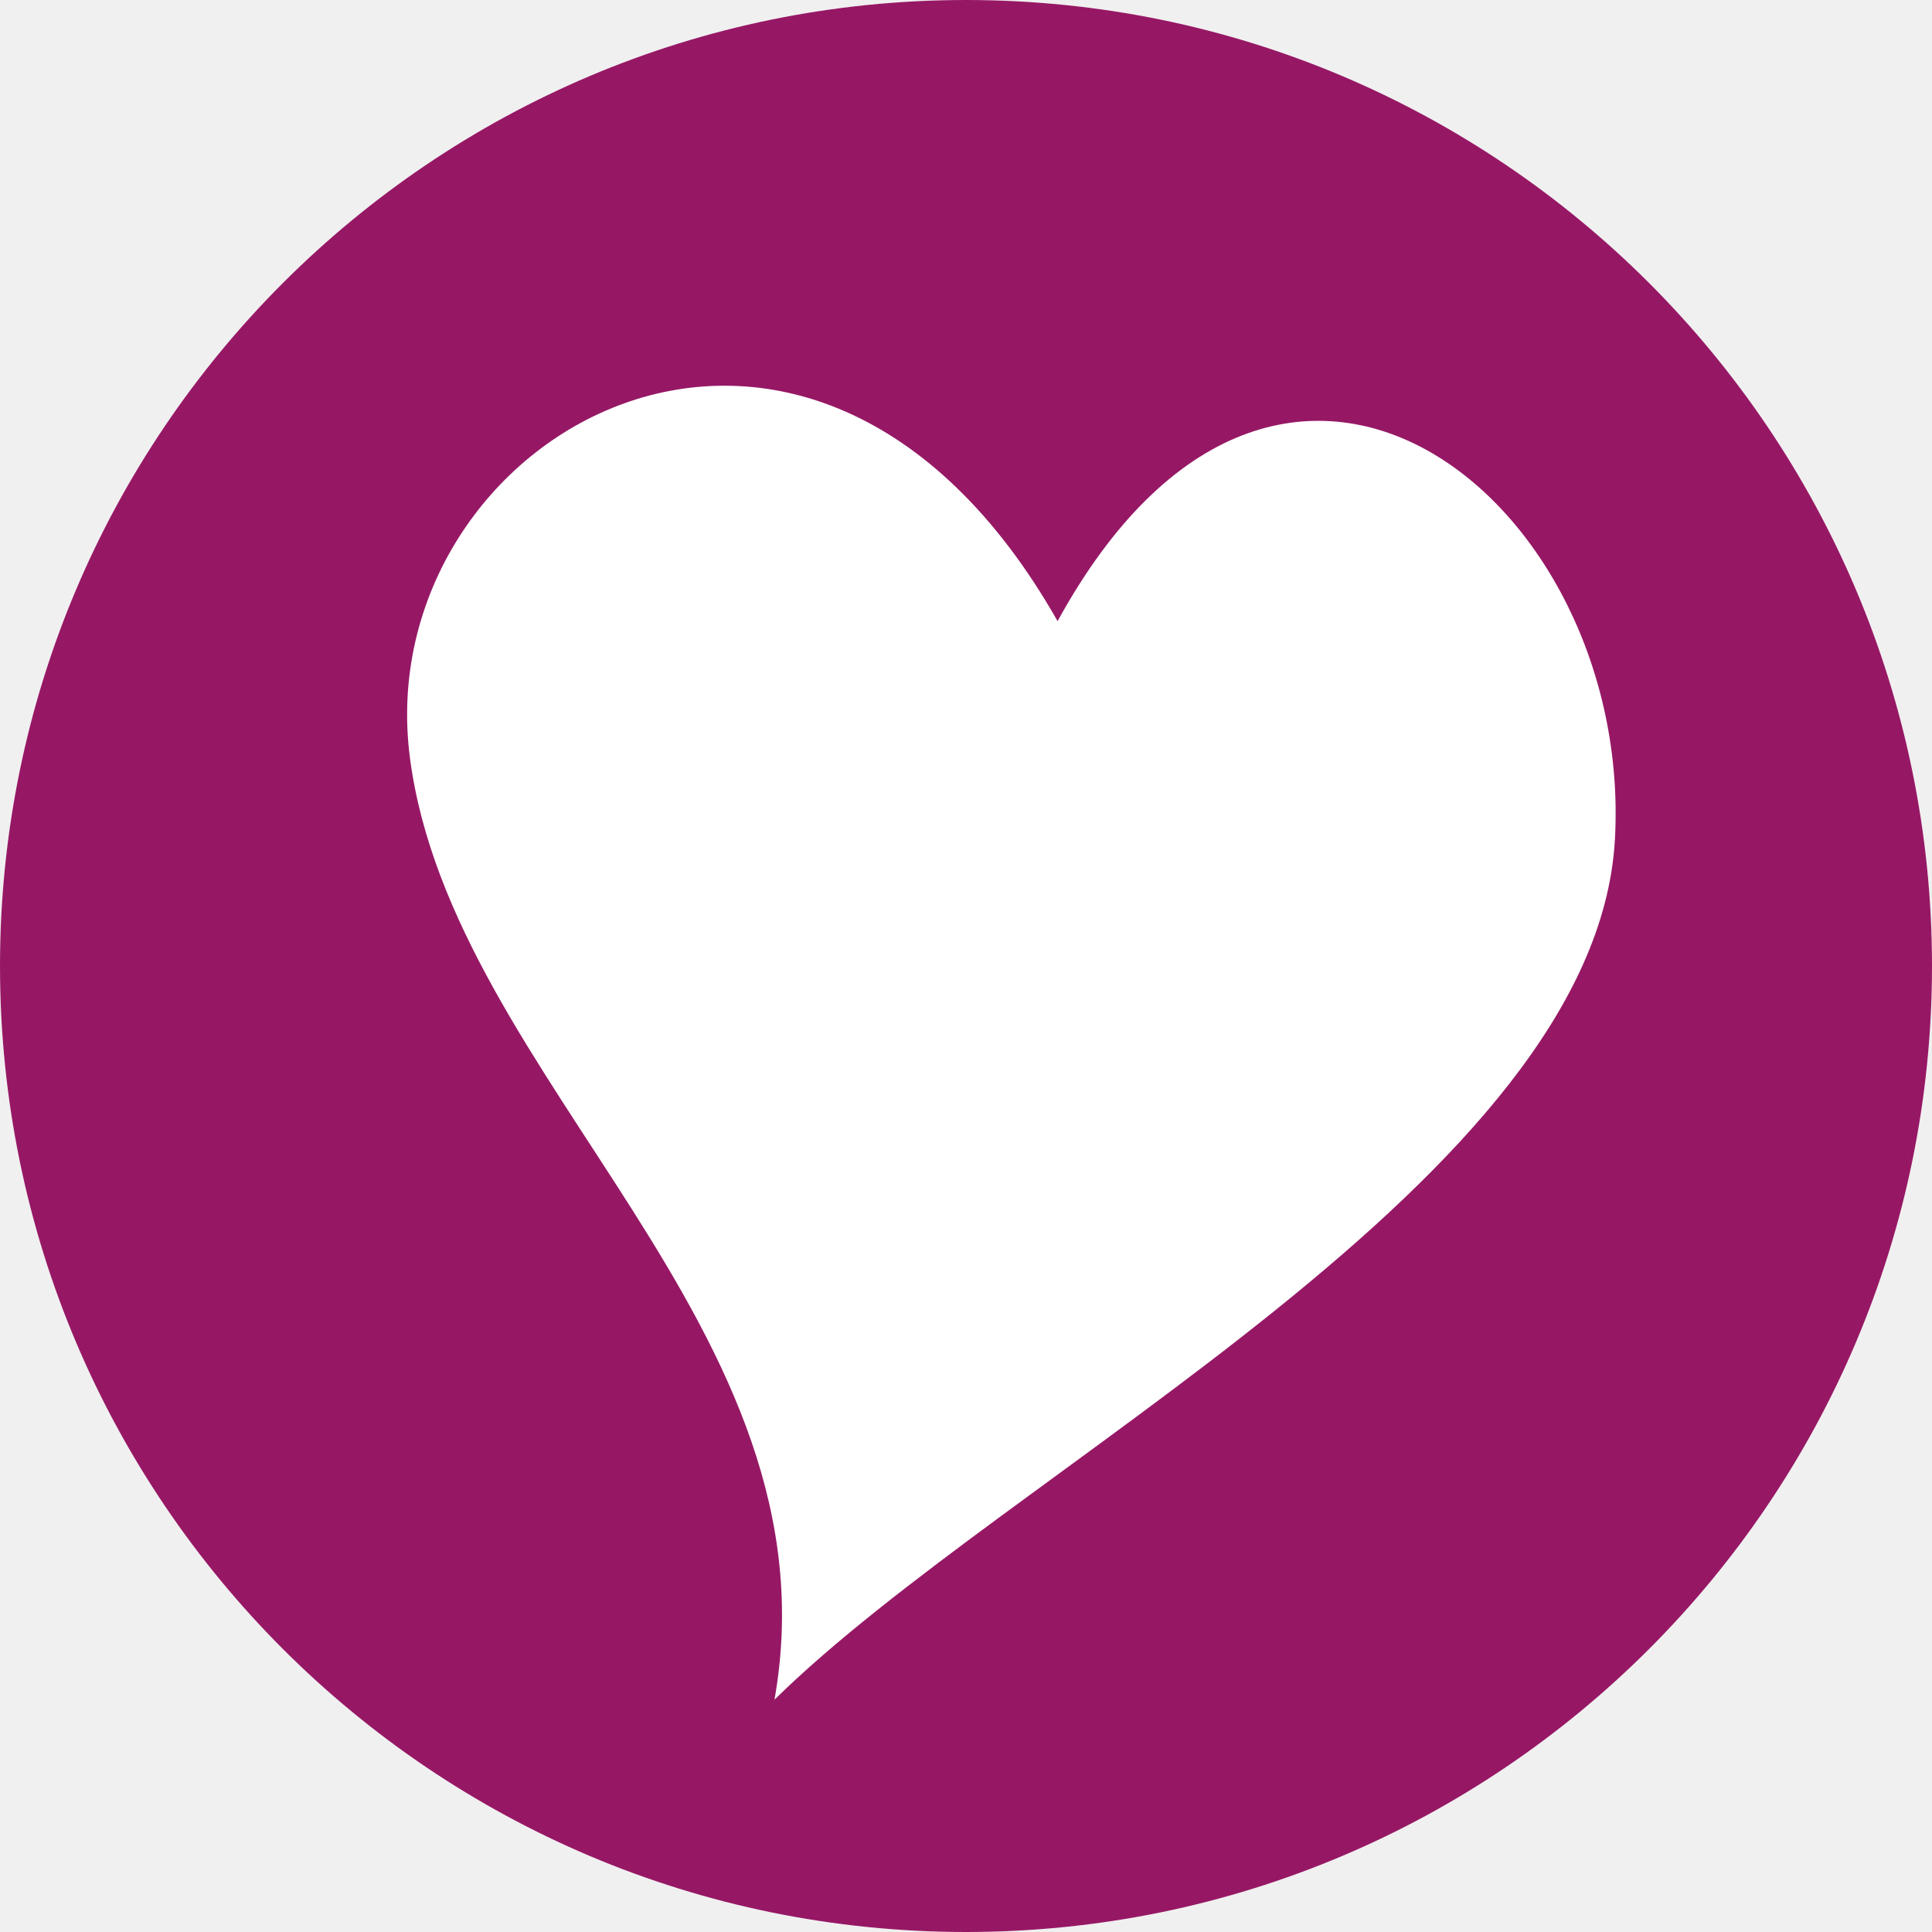
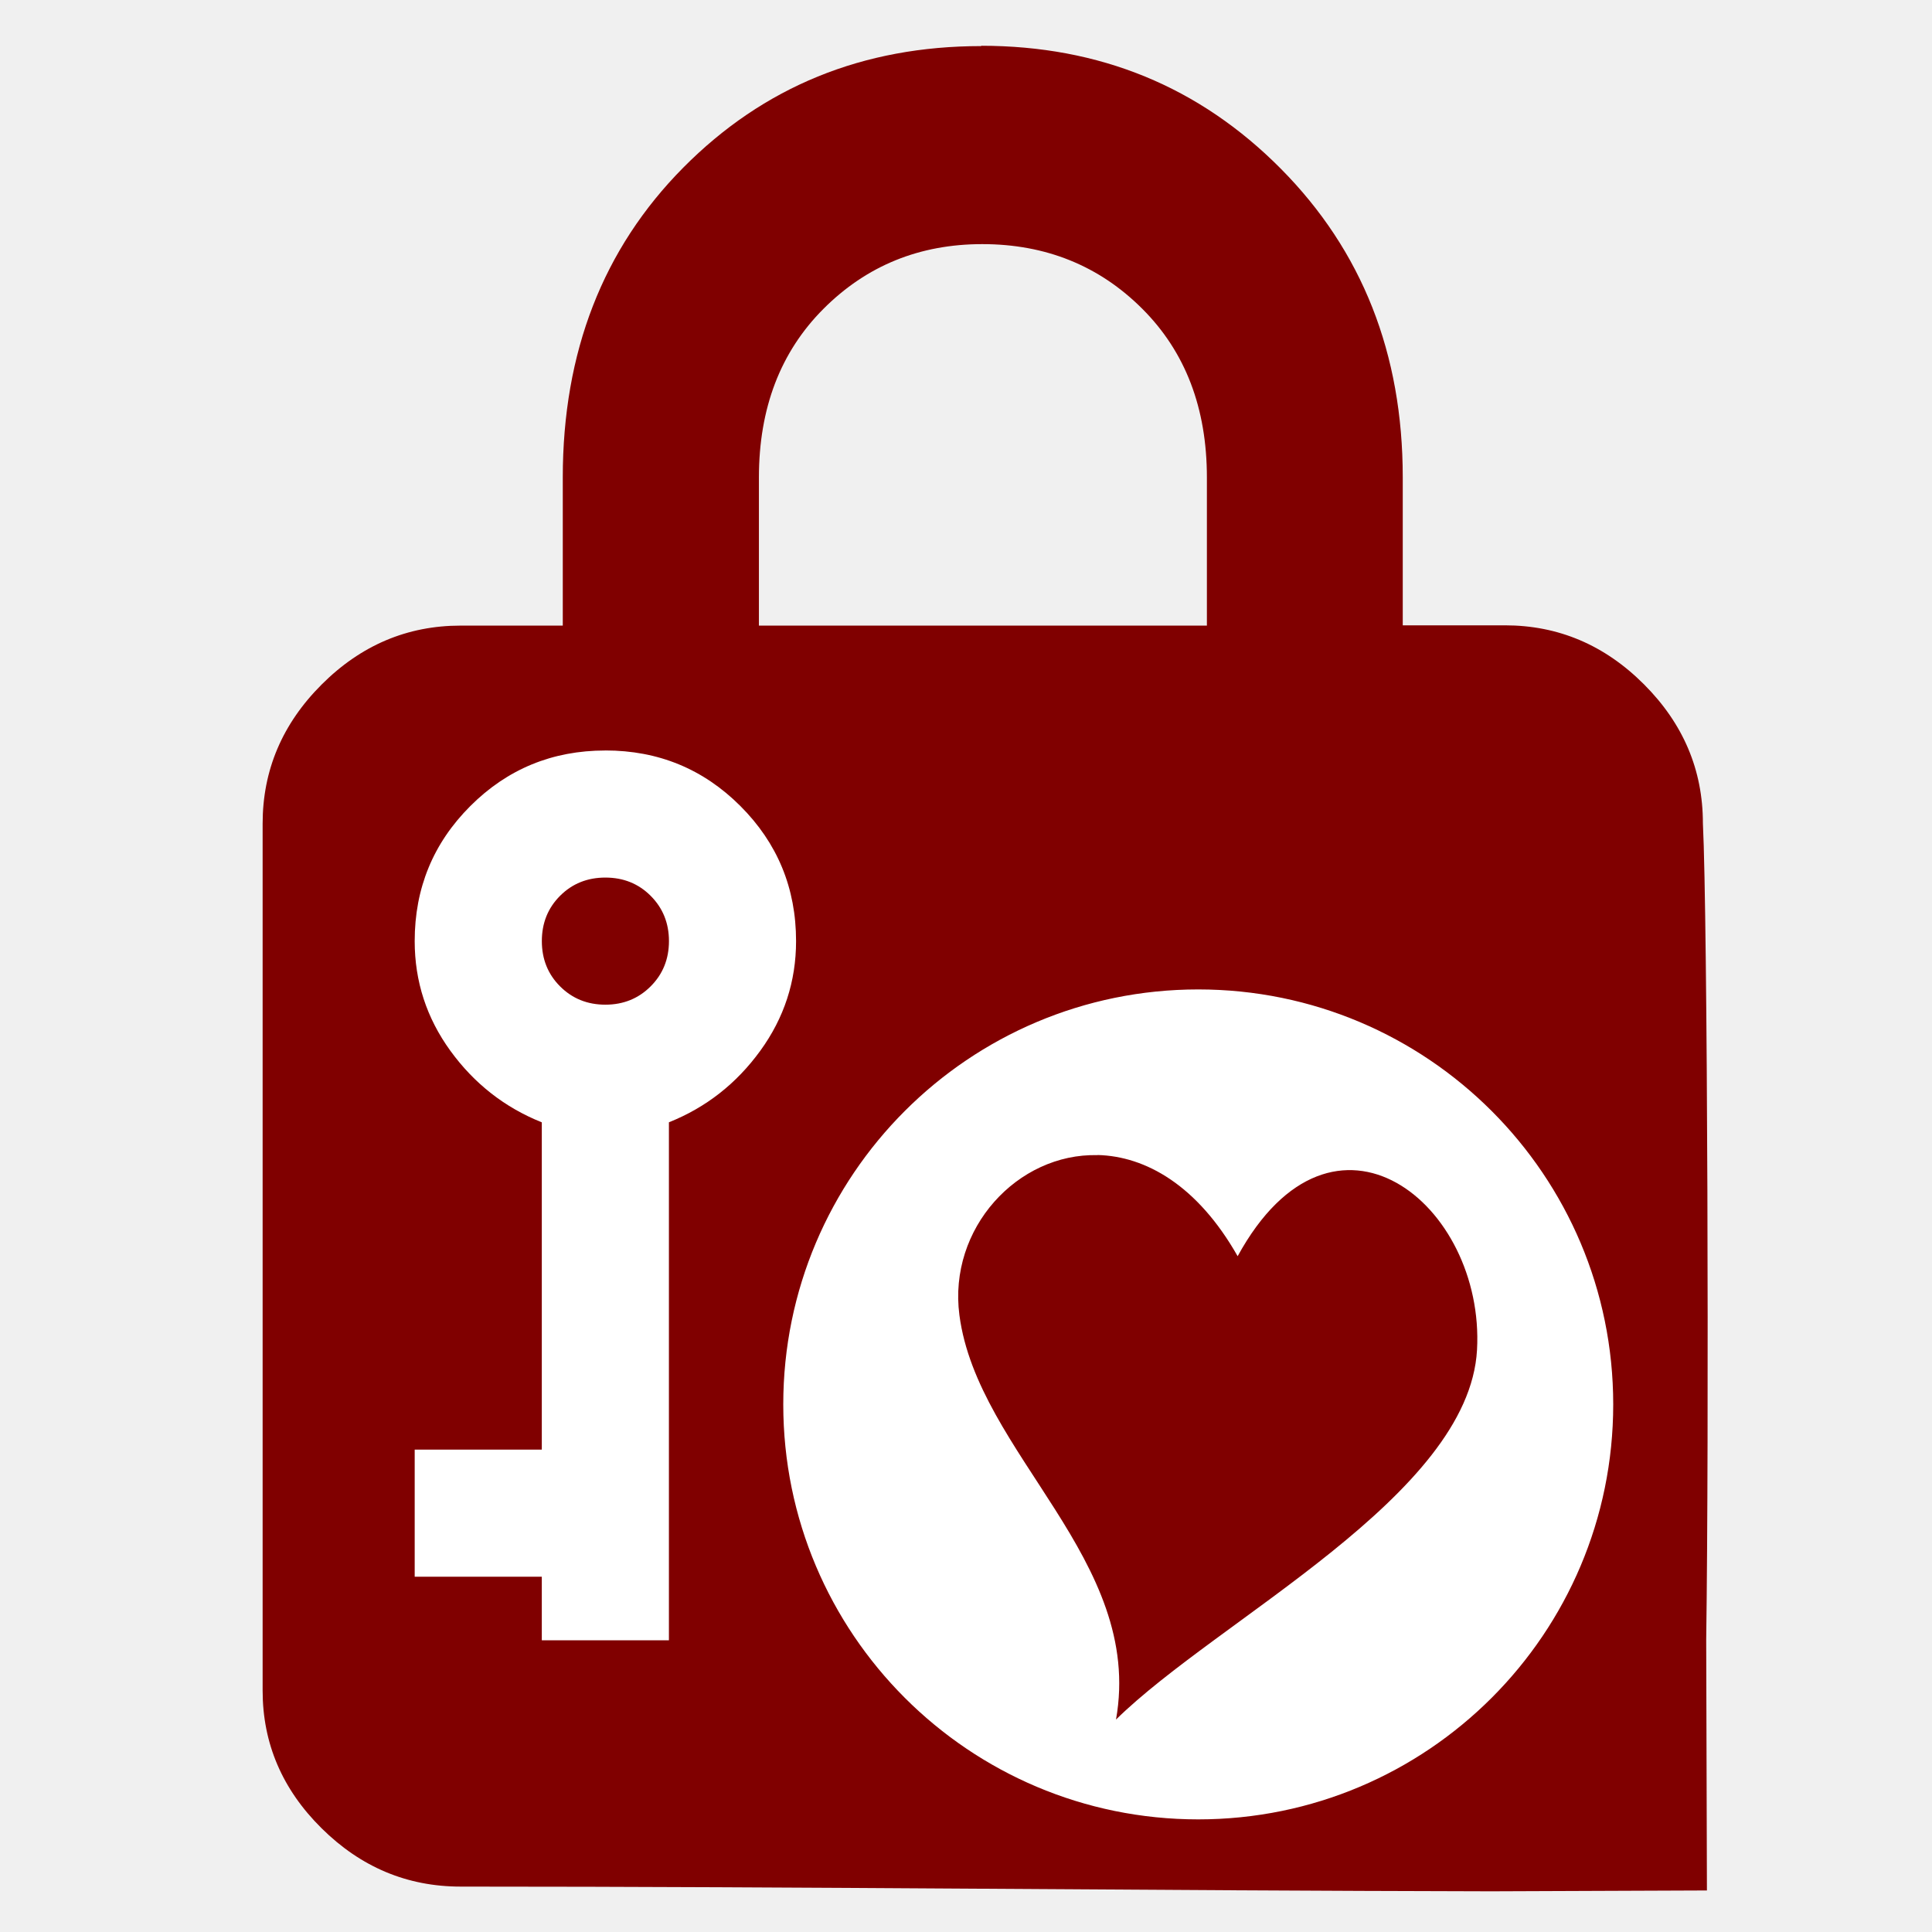
- <svg xmlns="http://www.w3.org/2000/svg" style="height:400px;width:400px" version="1.1" viewBox="0 0 16 16">
-   <circle cx="8" cy="8" r="8" fill="#fff" />
-   <path d="m8 0c-4.418 0-8 3.582-8 8s3.582 8 8 8 8-3.582 8-8-3.582-8-8-8zm0.758 5.145c1.848-3.376 4.773-1.003 4.616 1.807s-4.993 5.188-6.96 7.124c0.546-3.077-2.669-5.124-3.019-7.799-0.35-2.675 3.295-4.779 5.364-1.132z" fill="#961865" />
+ <svg xmlns="http://www.w3.org/2000/svg" width="48" height="48" version="1.1" viewBox="0 0 960 960">
+   <rect x="185.9" y="358.1" width="632" height="556.5" fill="#fff" stroke-width="0" />
+   <path transform="scale(20)" d="m24.38 1.145c-2.943 0-5.412 1.008-7.406 3.021-1.994 2.014-2.992 4.58-2.992 7.699v3.678h-2.537c-1.328 0-2.479 0.489-3.455 1.465-0.976 0.976-1.465 2.127-1.465 3.455v21.54c0 1.314 0.489 2.454 1.465 3.42 0.976 0.966 2.127 1.449 3.455 1.449 8.536 0 17.07 0.1 25.6 0.117l5.363-0.021-0.018-6.232c0.072-5.008 0.034-17.97-0.082-20.28 4e-4 -1.328-0.489-2.479-1.465-3.455-0.976-0.976-2.127-1.465-3.455-1.465h-2.537v-3.678c0-3.073-1.009-5.629-3.029-7.666-2.02-2.037-4.502-3.055-7.445-3.055zm0.023 4.92c1.579 0 2.906 0.537 3.977 1.607 1.071 1.07 1.605 2.467 1.605 4.193v3.678h-11.13v-3.678c0-1.726 0.536-3.123 1.605-4.193 1.069-1.07 2.382-1.607 3.947-1.607zm-9.363 12.58c1.316 0 2.434 0.46 3.355 1.381 0.921 0.921 1.383 2.04 1.383 3.355 0 1-0.296 1.909-0.889 2.725s-1.348 1.409-2.27 1.777v12.87h-3.158v-1.58h-3.158v-3.158h3.158v-8.131c-0.921-0.368-1.679-0.962-2.271-1.777-0.592-0.816-0.887-1.725-0.887-2.725 0-1.316 0.46-2.434 1.381-3.355 0.921-0.921 2.04-1.381 3.355-1.381zm0 3.158c-0.447 0-0.822 0.15-1.125 0.453-0.303 0.303-0.453 0.678-0.453 1.125 0 0.447 0.15 0.822 0.453 1.125 0.303 0.303 0.678 0.455 1.125 0.455s0.822-0.152 1.125-0.455c0.303-0.303 0.455-0.678 0.455-1.125 0-0.447-0.152-0.822-0.455-1.125-0.303-0.303-0.678-0.453-1.125-0.453zm14.73 2.779c5.694 0 10.31 4.618 10.31 10.31 0 5.694-4.616 10.31-10.31 10.31s-10.31-4.616-10.31-10.31c0-5.694 4.616-10.31 10.31-10.31zm-2.5 4.117c-1.988-0.05-3.716 1.818-3.434 3.973 0.451 3.448 4.594 6.087 3.891 10.05 2.535-2.495 8.766-5.56 8.969-9.182 0.202-3.622-3.565-6.681-5.947-2.33-1-1.763-2.286-2.484-3.479-2.514z" fill="#800000" stroke-width=".003" />
</svg>
